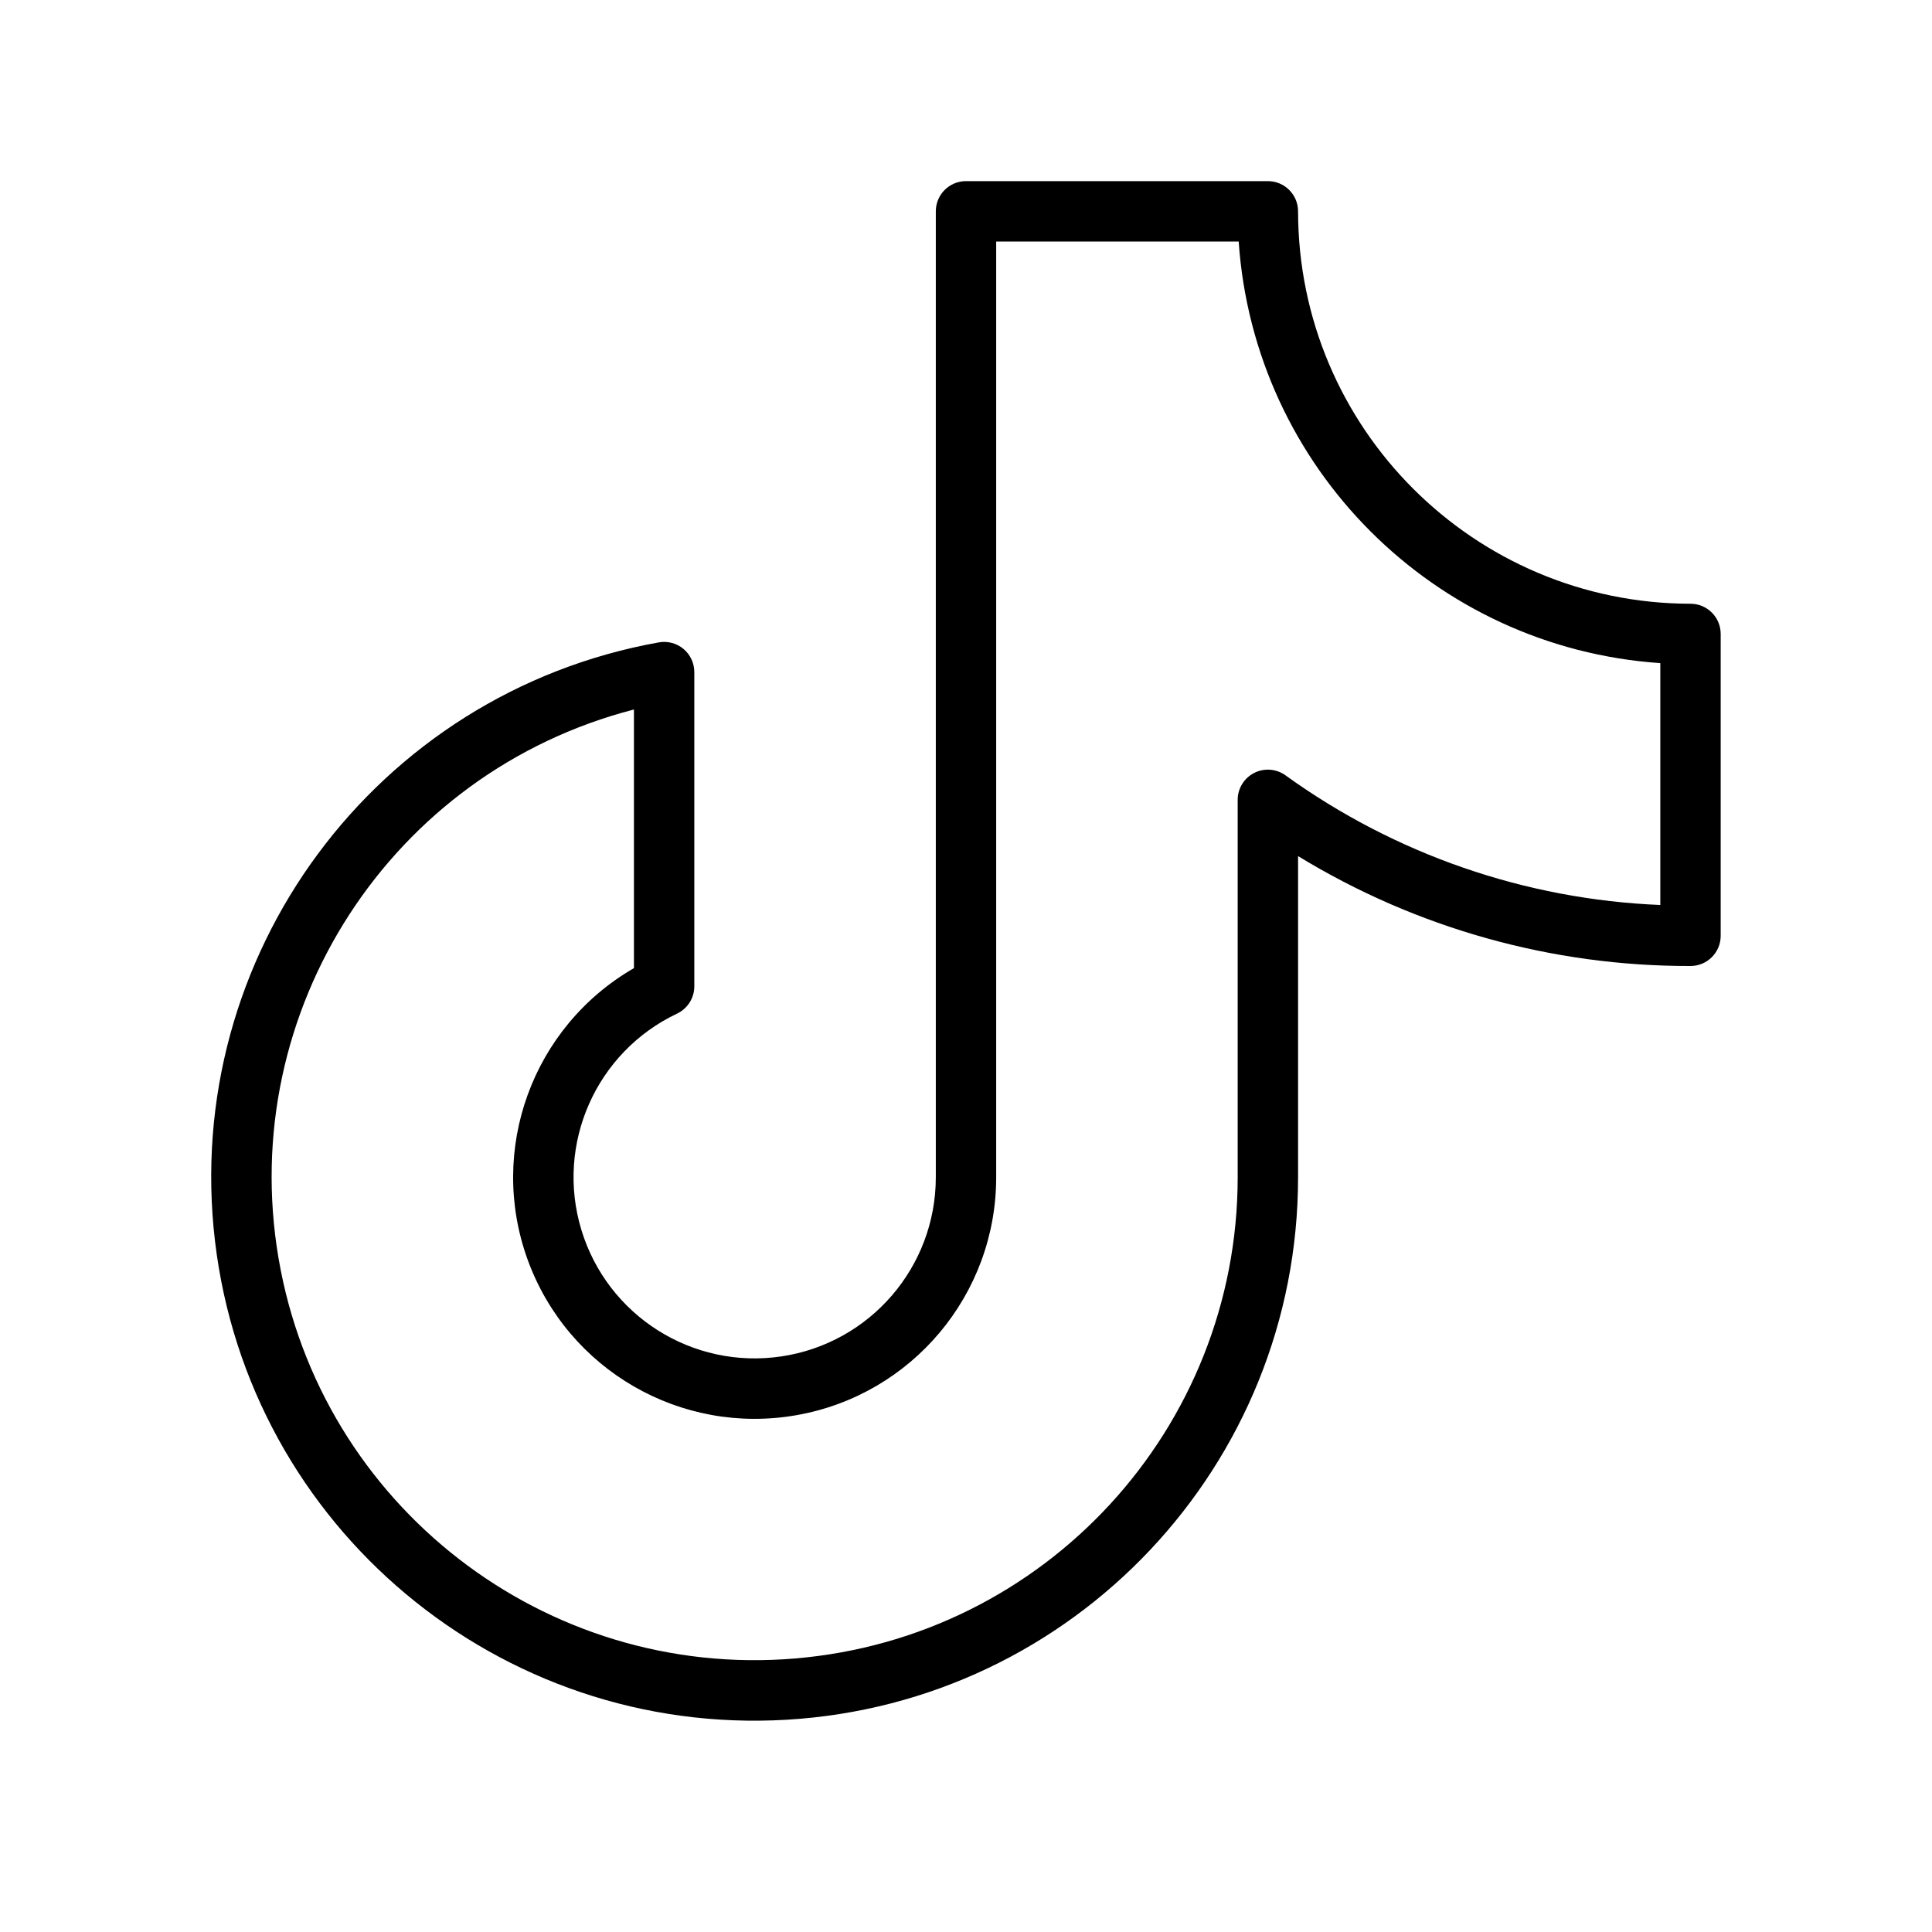
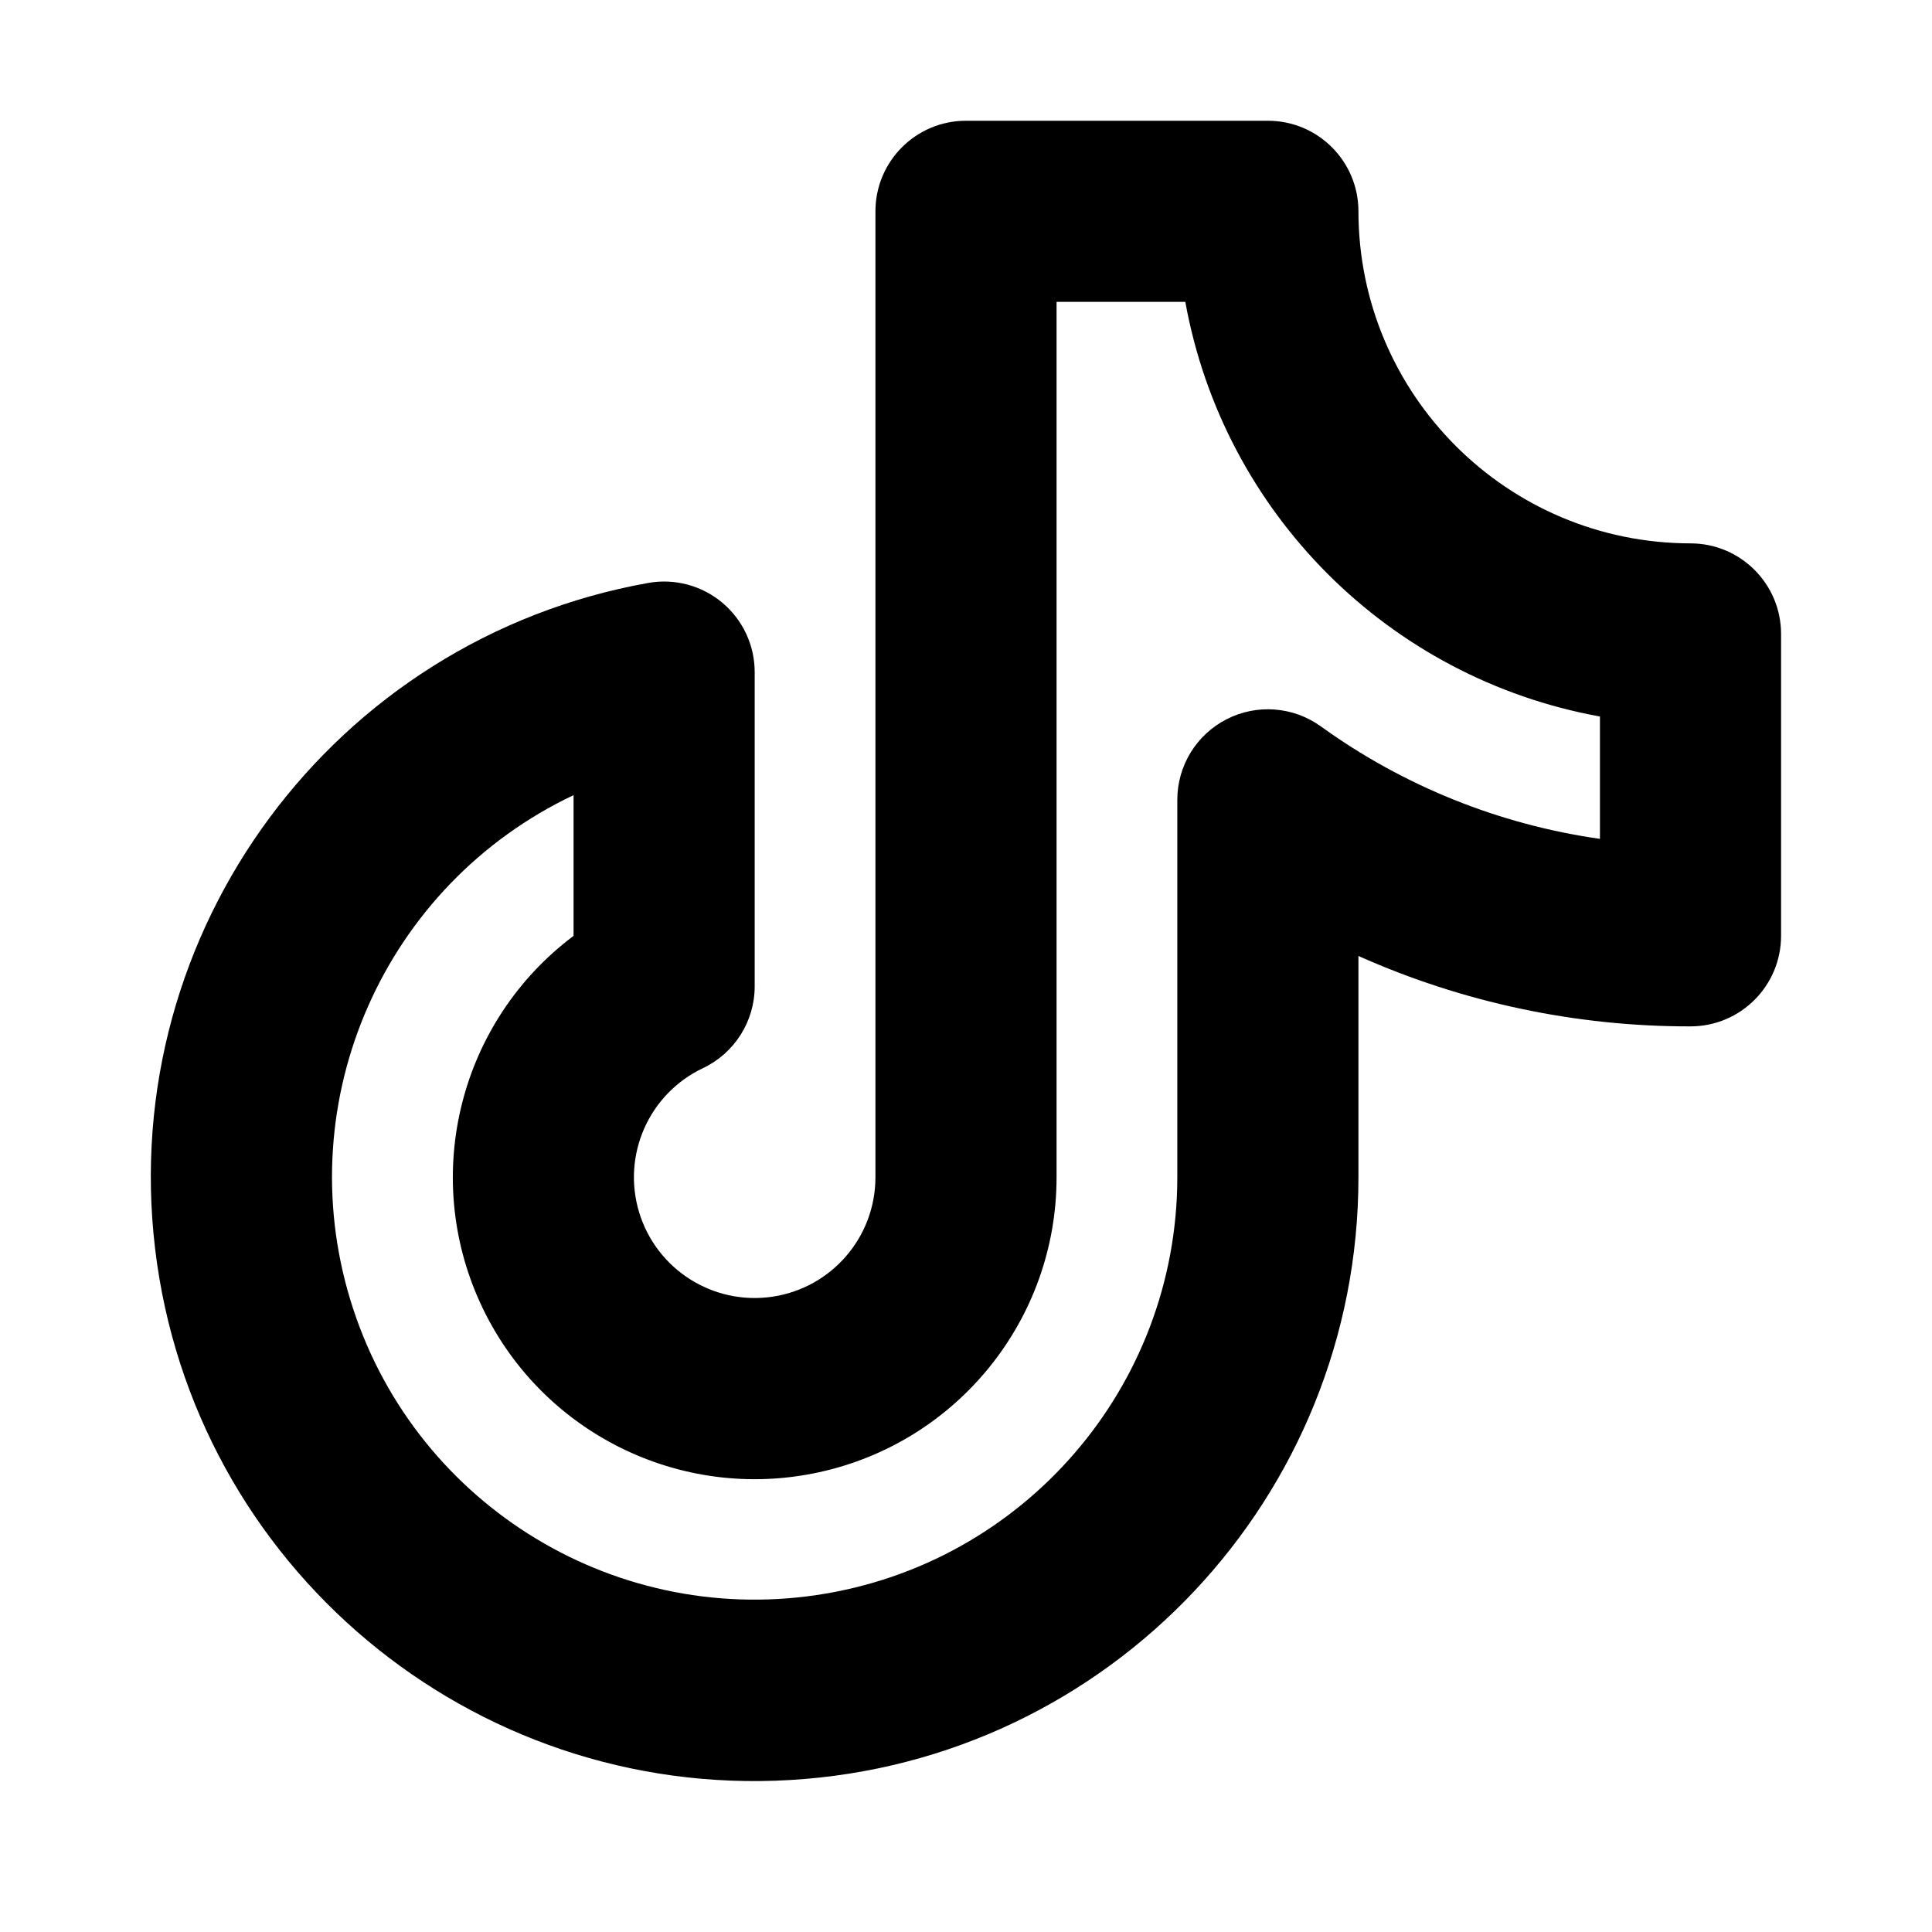
<svg xmlns="http://www.w3.org/2000/svg" fill="#000000" width="800px" height="800px" viewBox="0 0 256 256" id="Flat">
-   <path d="M224,80a52.059,52.059,0,0,1-52-52,4,4,0,0,0-4-4H128a4,4,0,0,0-4,4V156a24,24,0,1,1-34.284-21.692,4,4,0,0,0,2.284-3.613L92,89.056a3.999,3.999,0,0,0-4.701-3.938A72.005,72.005,0,1,0,172,156l-0-42.563A99.277,99.277,0,0,0,224,128a4,4,0,0,0,4-4V84A4,4,0,0,0,224,80Zm-4,39.915a91.247,91.247,0,0,1-49.665-17.179,4,4,0,0,0-6.336,3.247L164,156A64,64,0,1,1,84,94.012l-0,34.271A32.002,32.002,0,1,0,132,156V32h32.132A60.098,60.098,0,0,0,220,87.868Z" />
+   <path d="M224,72a44.05,44.05,0,0,1-44-44,12,12,0,0,0-12-12H128a12,12,0,0,0-12,12V156a16,16,0,1,1-22.851-14.466,12,12,0,0,0,6.851-10.839L100,89.056a12,12,0,0,0-14.104-11.814A80.005,80.005,0,1,0,180,156l-0-29.328A107.476,107.476,0,0,0,224,136a12,12,0,0,0,12-12V84A12,12,0,0,0,224,72Zm-12,39.154a83.228,83.228,0,0,1-36.993-14.912,12,12,0,0,0-19.008,9.741L156,156a56,56,0,1,1-80-50.64l-0,18.648A39.997,39.997,0,1,0,140,156V40h17.06A68.191,68.191,0,0,0,212,94.94Z" />
</svg>
